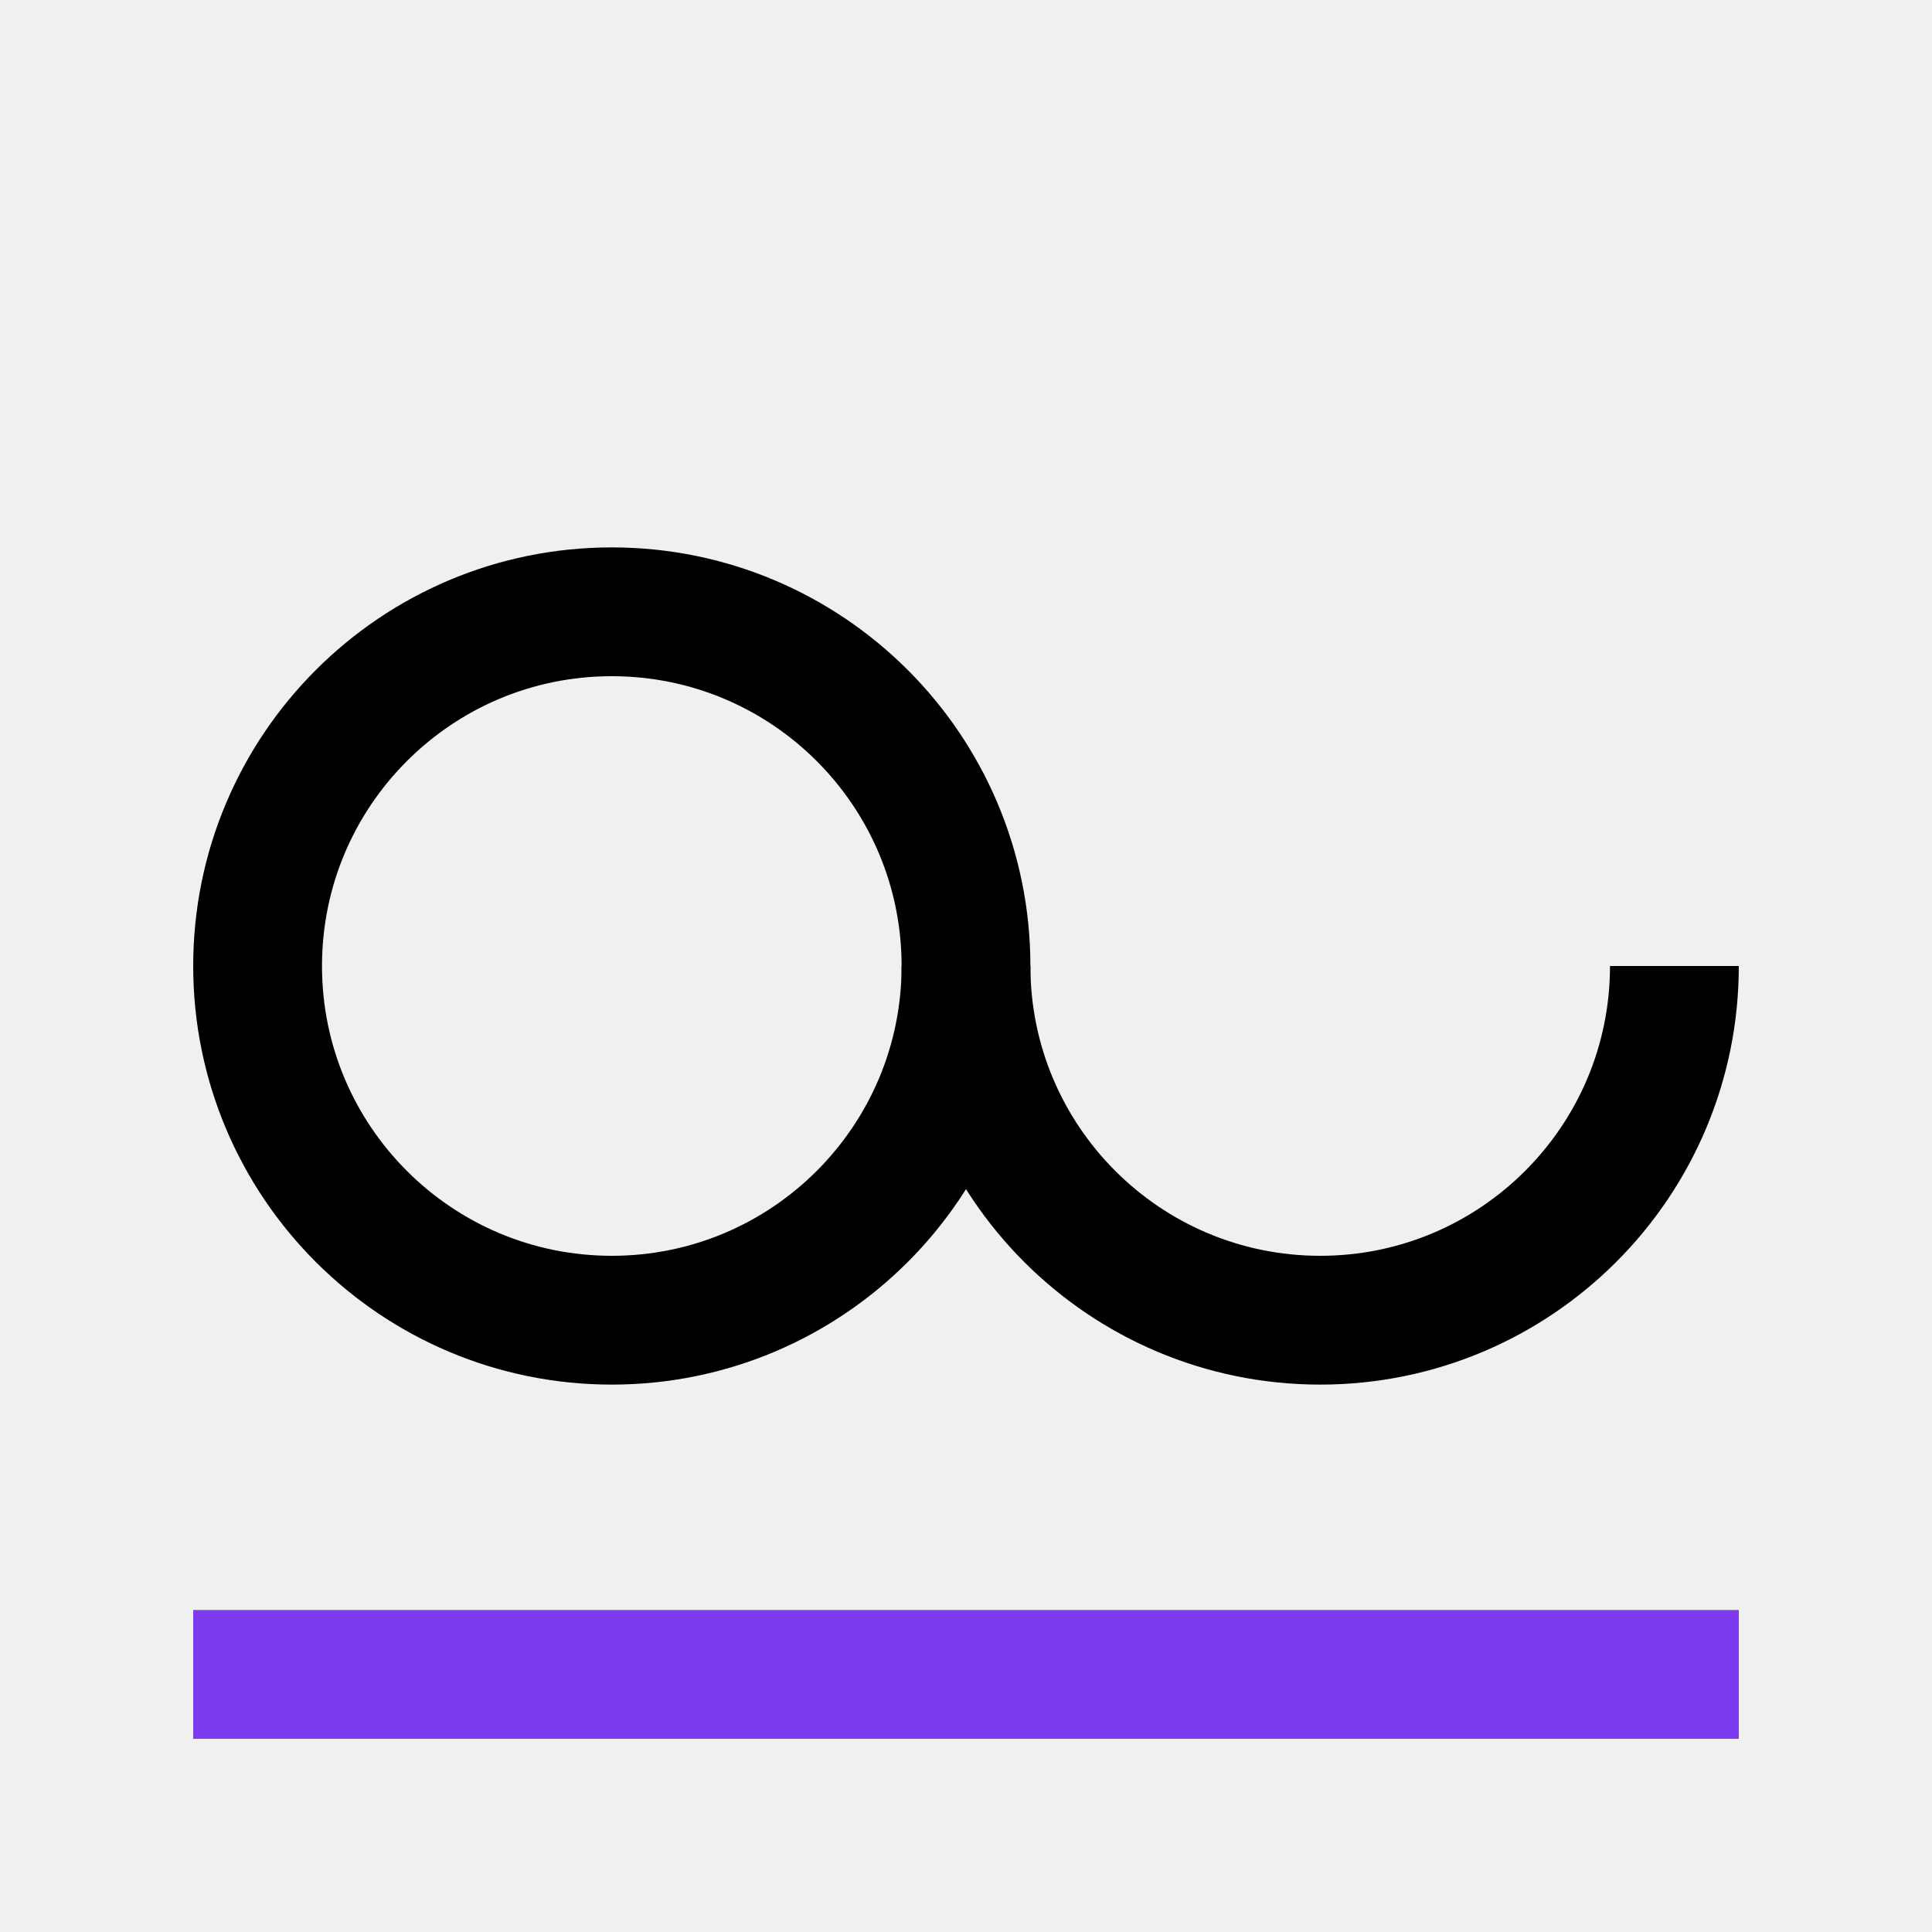
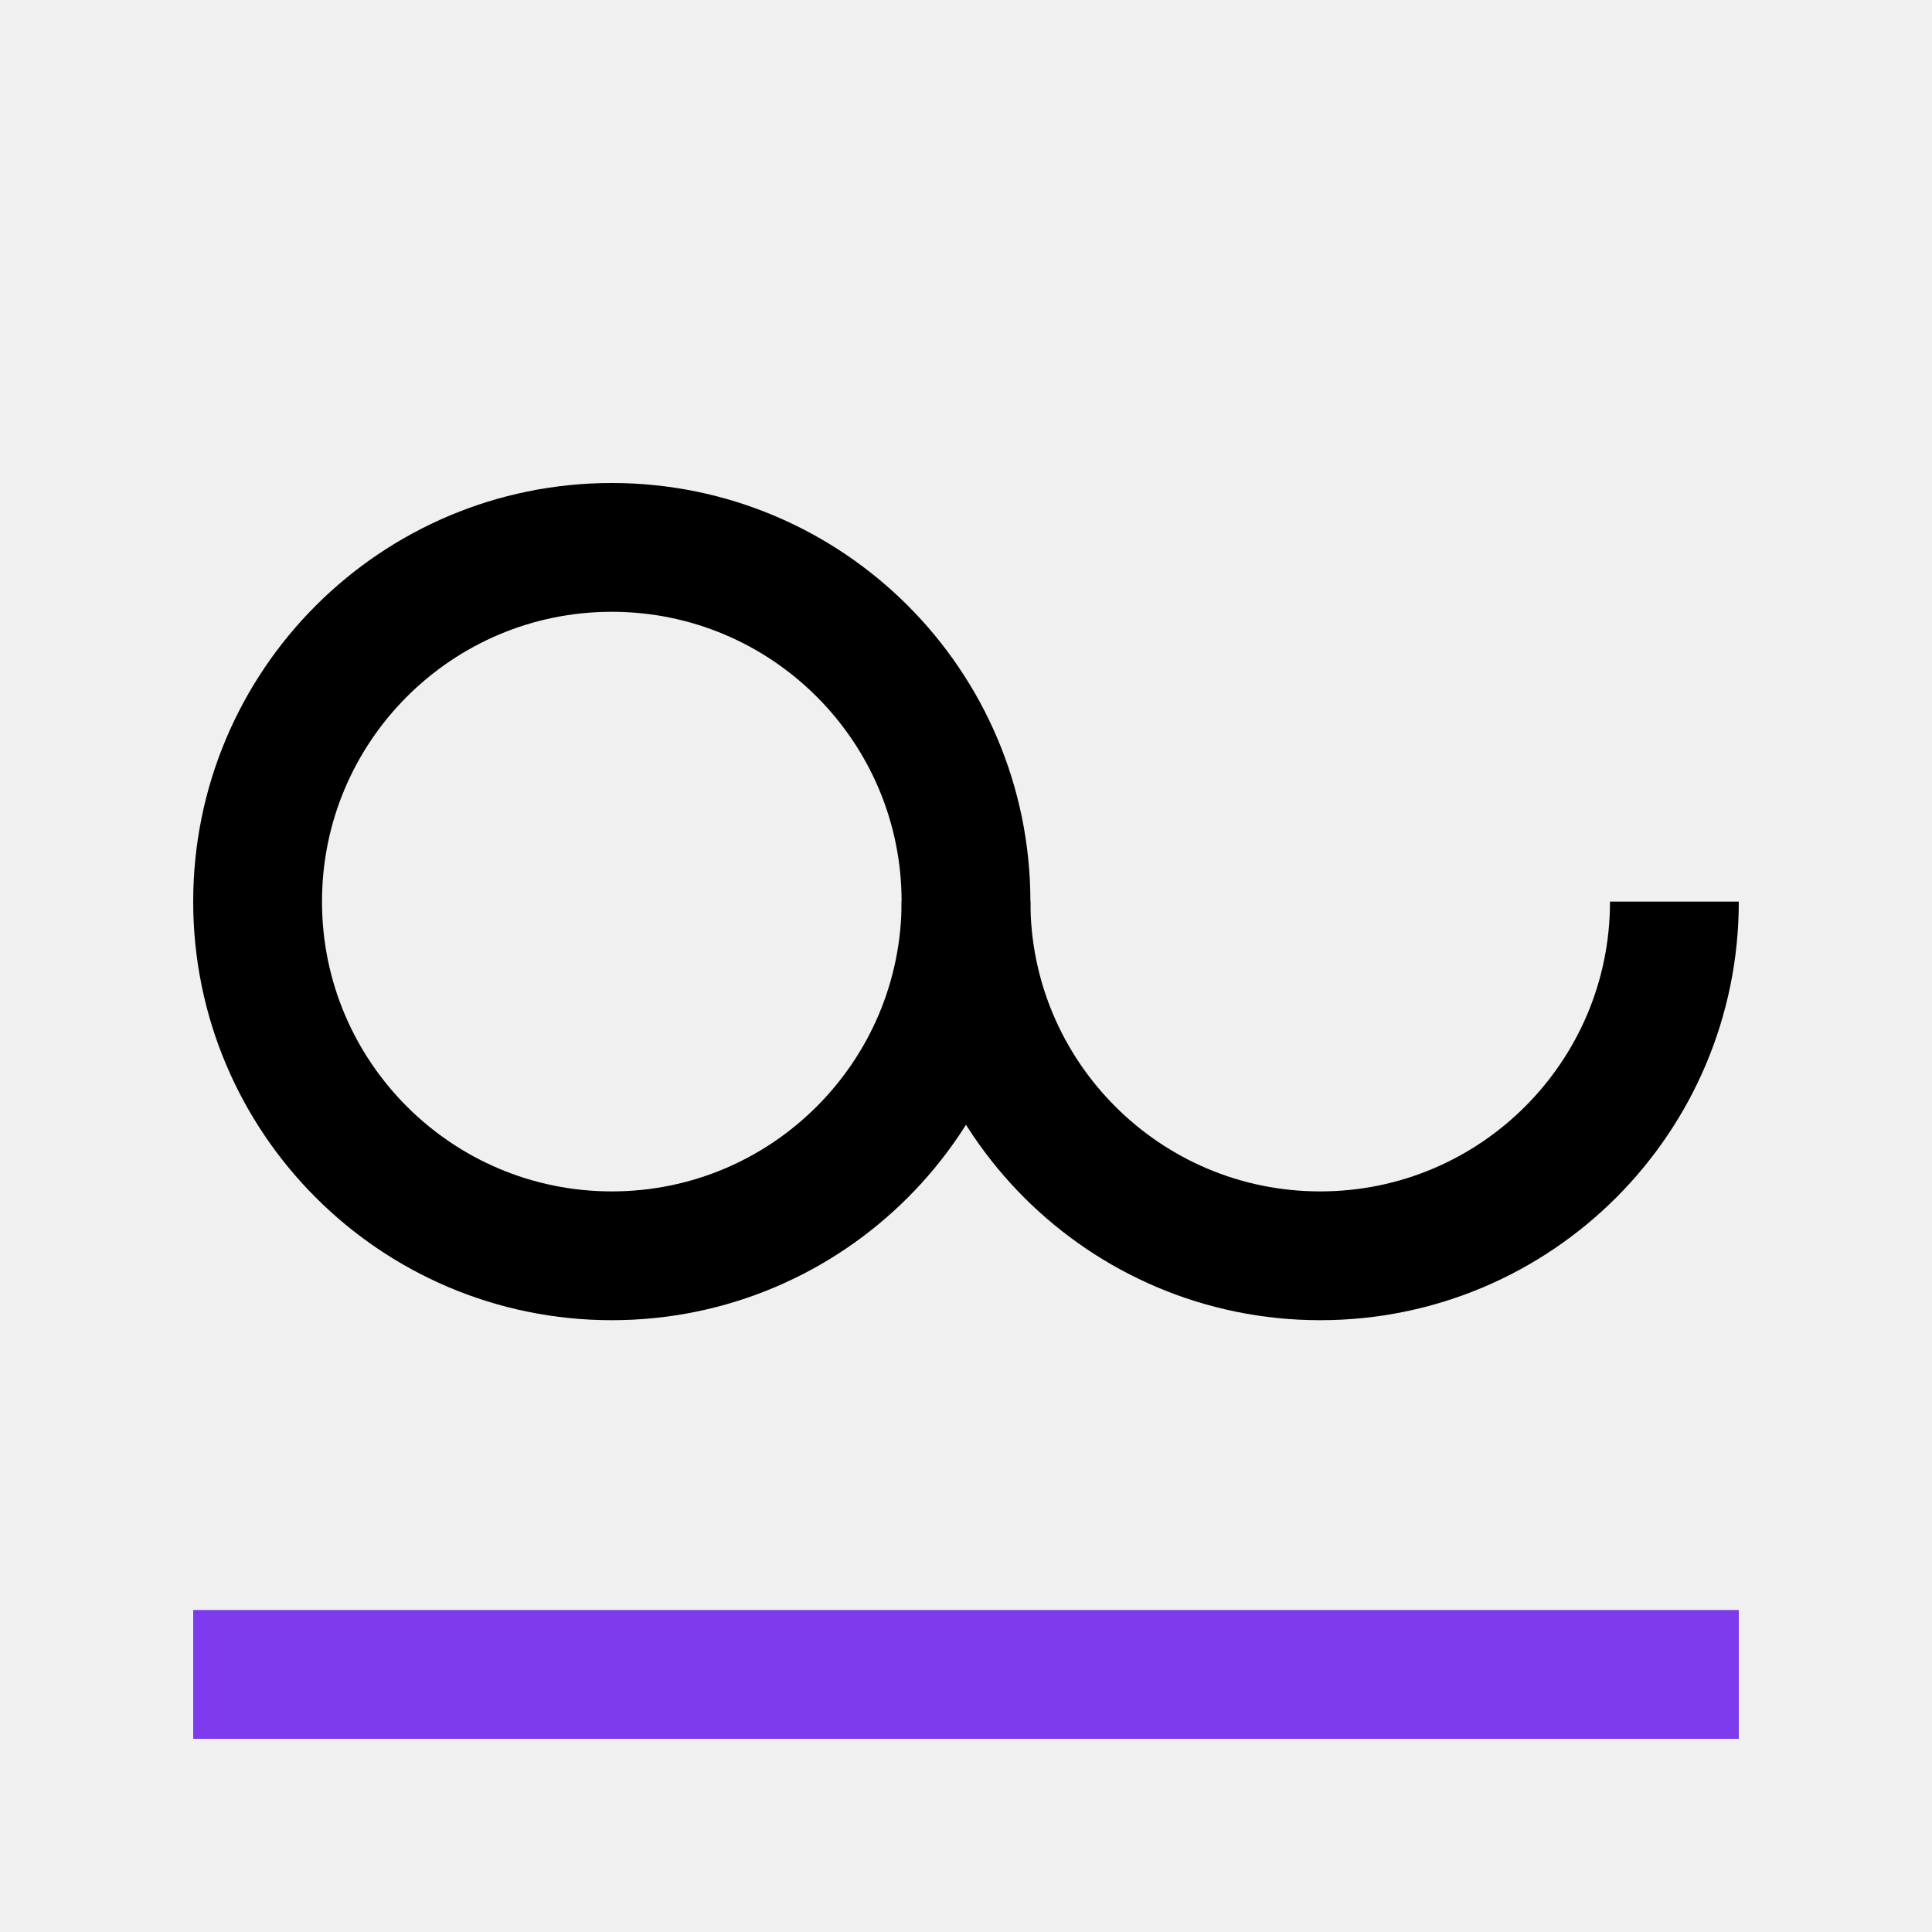
<svg xmlns="http://www.w3.org/2000/svg" viewBox="0 0 300 300">
-   <circle cx="95" cy="150" r="55" fill="none" stroke-width="20" class="initials" />
-   <path d="M150 150a1 1 0 0 0 110 0" fill="none" stroke-width="20" class="initials" />
+   <circle cx="95" cy="140" r="55" fill="none" stroke-width="20" class="initials" />
+   <path d="M150 140a1 1 0 0 0 110 0" fill="none" stroke-width="20" class="initials" />
  <path stroke="#7E3BED" stroke-width="20" d="M30 260h240" />
  <style>
    .initials{stroke:#000}@media (prefers-color-scheme:dark){.initials{stroke:#fff}}
  </style>
</svg>
